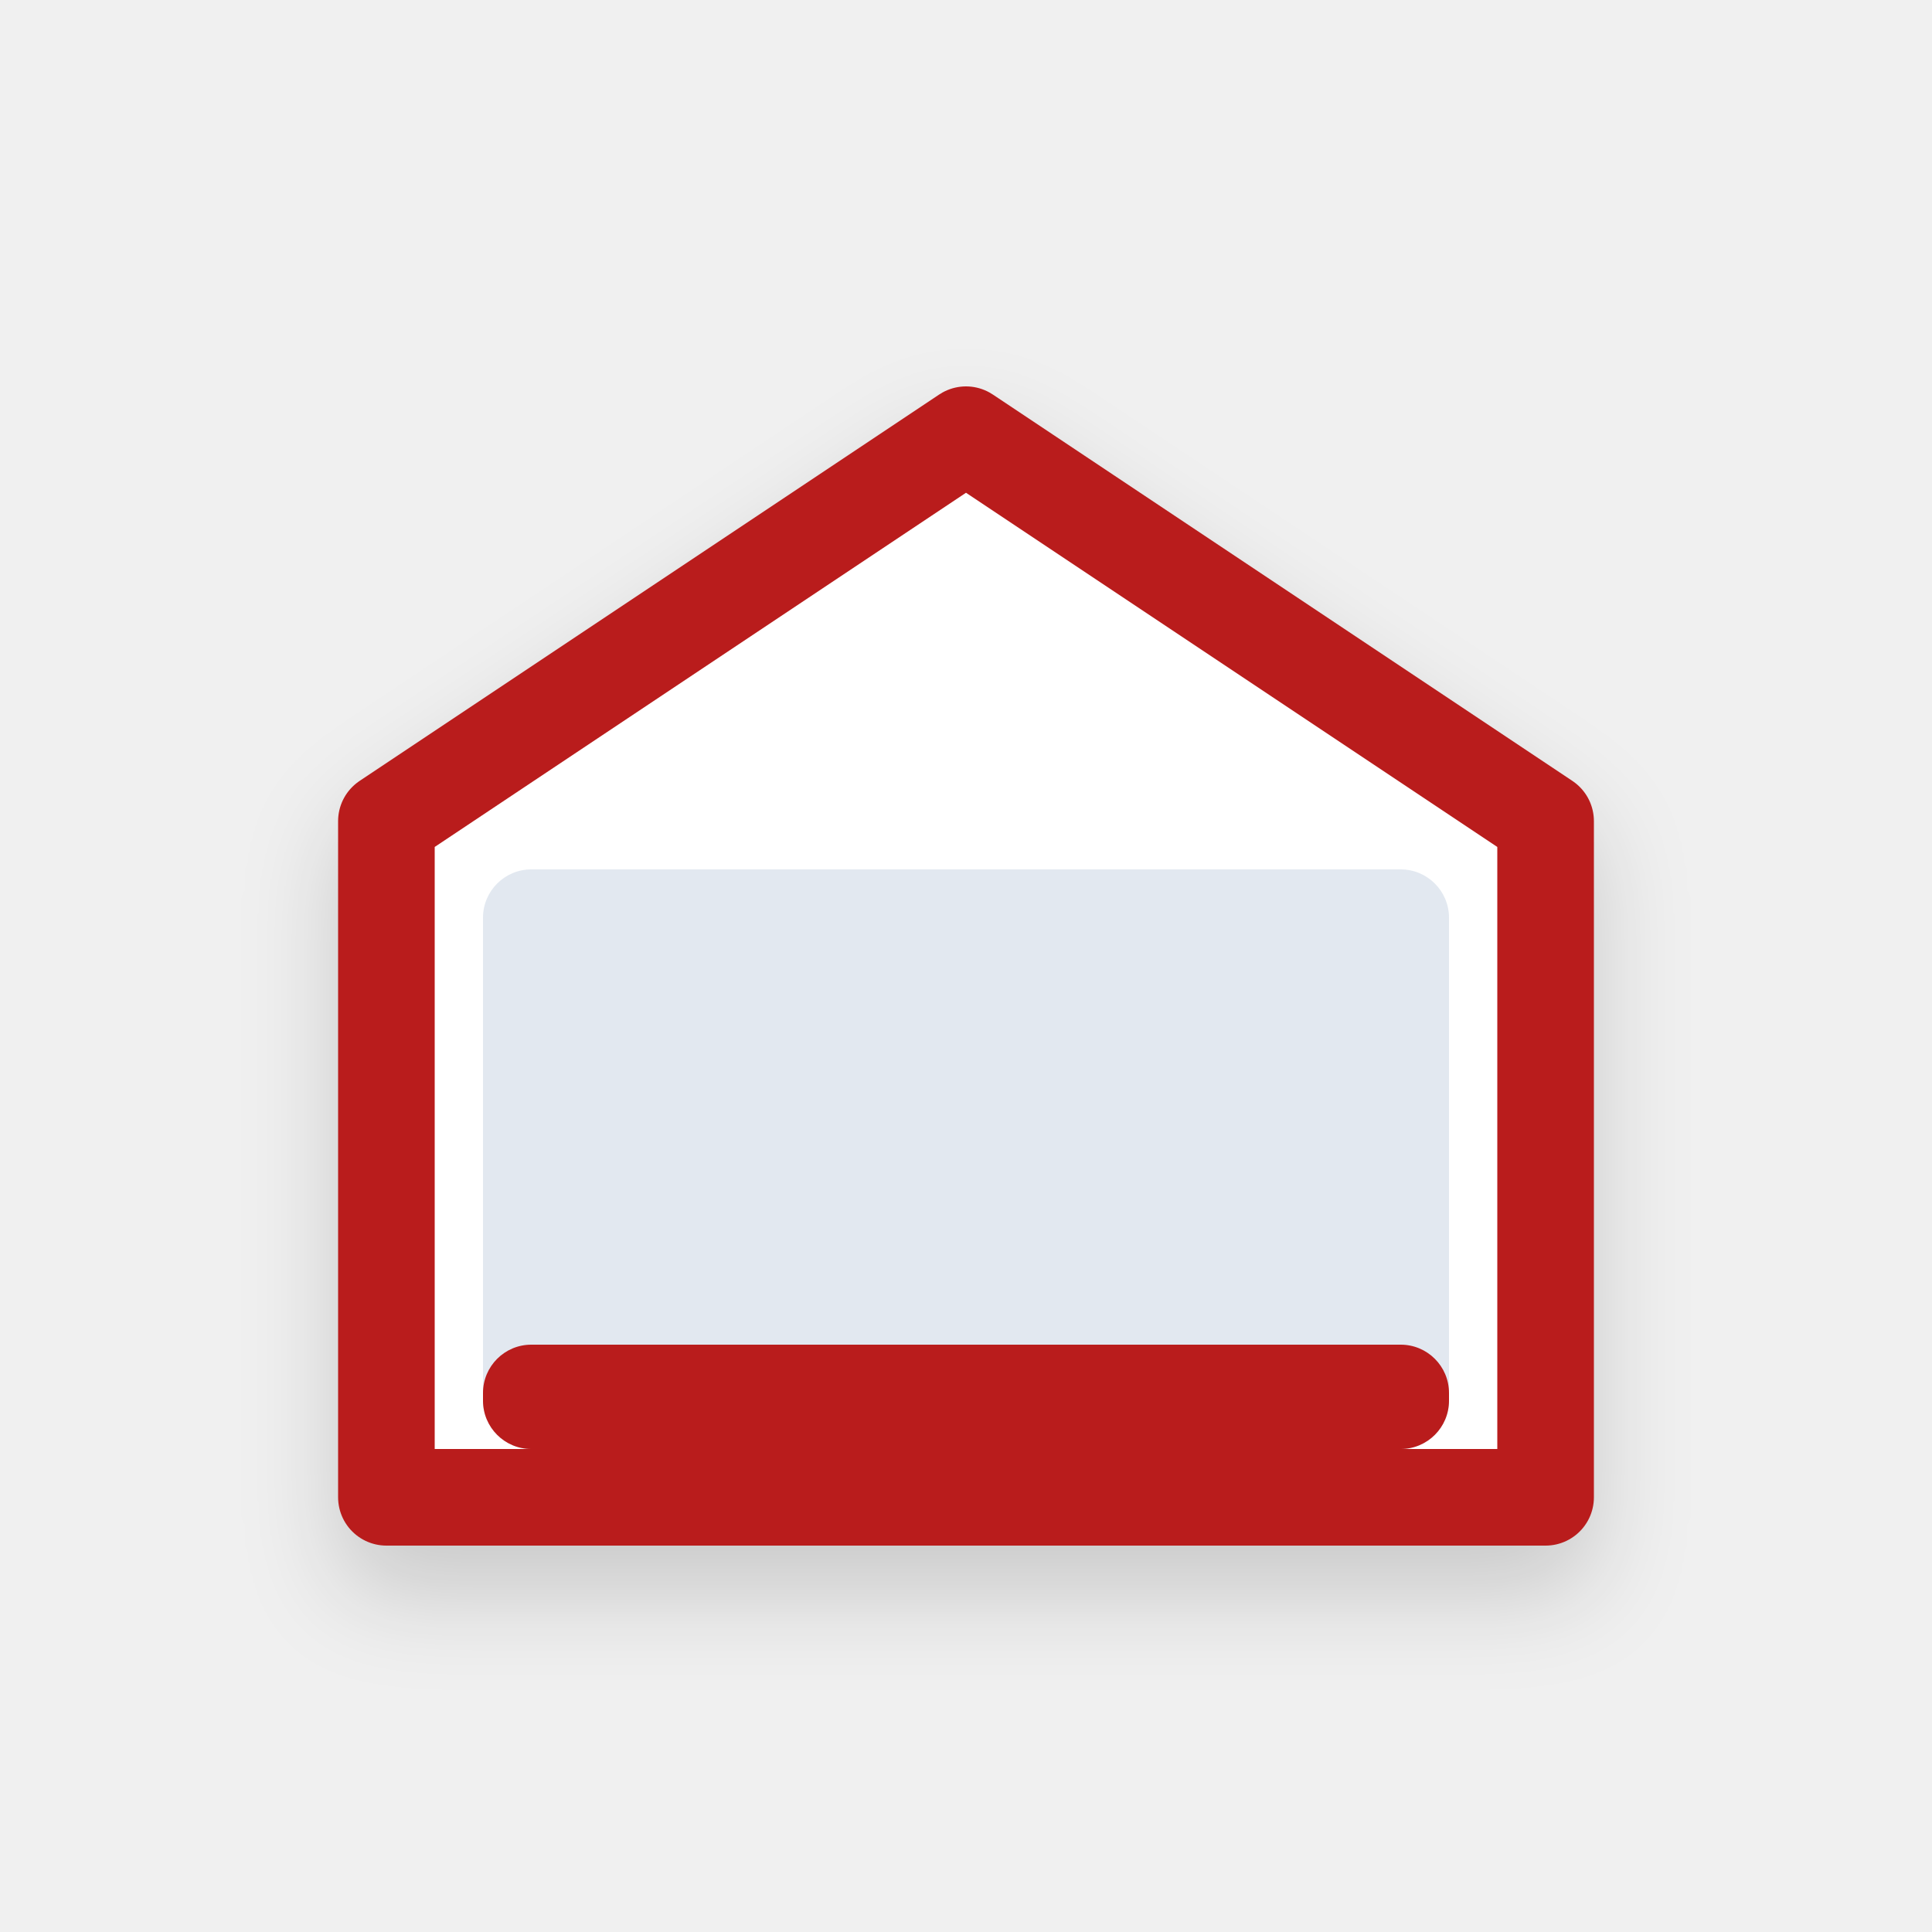
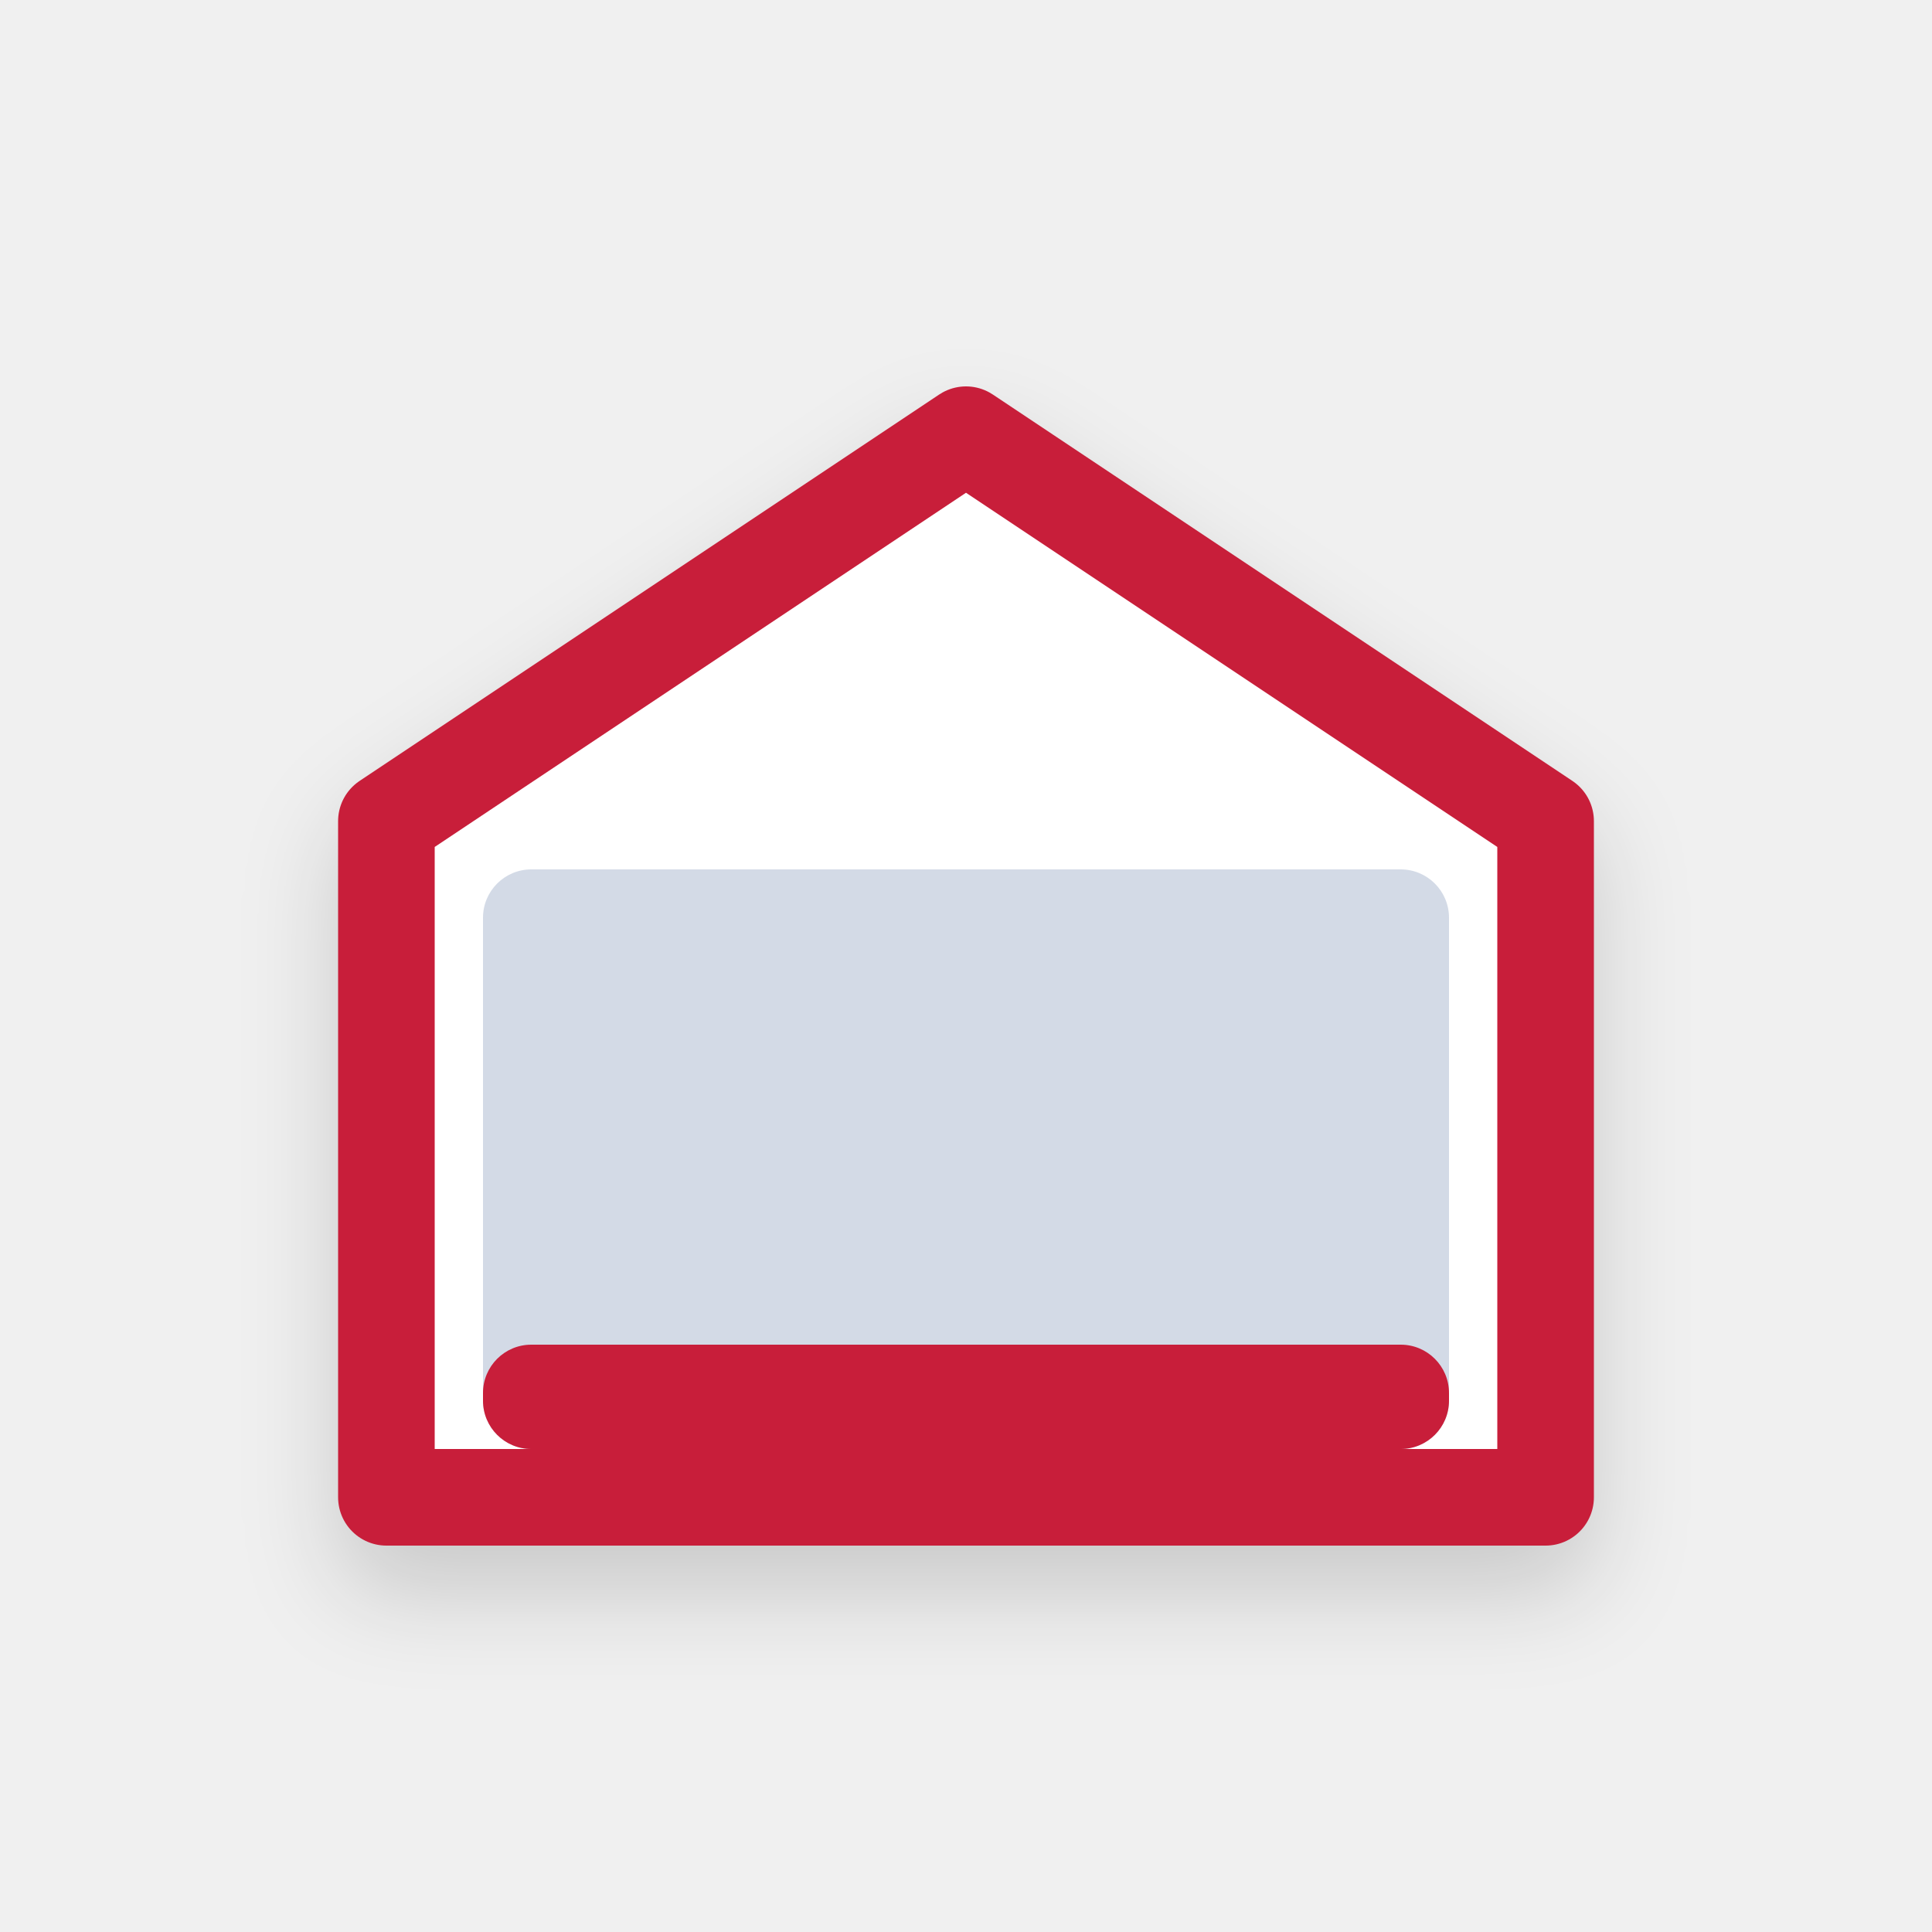
<svg xmlns="http://www.w3.org/2000/svg" preserveAspectRatio="none" overflow="visible" style="display: block;" width="40" height="40" viewBox="0 0 40 40" fill="none">
  <g id="almacen/Interm. 2 / 18 %">
    <g id="depÃ³sito intermedio" filter="url(#filter0_d_0_8)">
      <path d="M20 9L32 17V31H8V17L20 9Z" fill="white" />
-       <path d="M20 9L32 17V31H8V17L20 9Z" stroke="#B91C1C" stroke-width="2" stroke-linejoin="round" />
+       <path d="M20 9L32 17V31H8V17L20 9Z" stroke="#C81E3A" stroke-width="2" stroke-linejoin="round" />
    </g>
-     <rect id="ocupaciÃ³n Â· vacÃ­o" x="10" y="18" width="20" height="12" rx="1" fill="#E2E8F0" />
-     <rect id="ocupaciÃ³n Â· nivel" x="10" y="27.84" width="20" height="2.16" rx="1" fill="#B91C1C" />
+     <rect id="ocupaciÃ³n Â· vacÃ­o" x="10" y="18" width="20" height="12" rx="1" fill="#D3DAE6" />
+     <rect id="ocupaciÃ³n Â· nivel" x="10" y="27.84" width="20" height="2.16" rx="1" fill="#C81E3A" />
  </g>
  <defs>
    <filter id="filter0_d_0_8" x="5" y="7" width="30" height="28" filterUnits="userSpaceOnUse" color-interpolation-filters="sRGB">
      <feFlood flood-opacity="0" result="BackgroundImageFix" />
      <feColorMatrix in="SourceAlpha" type="matrix" values="0 0 0 0 0 0 0 0 0 0 0 0 0 0 0 0 0 0 127 0" result="hardAlpha" />
      <feOffset dy="1" />
      <feGaussianBlur stdDeviation="1" />
      <feColorMatrix type="matrix" values="0 0 0 0 0 0 0 0 0 0 0 0 0 0 0 0 0 0 0.16 0" />
      <feBlend mode="normal" in2="BackgroundImageFix" result="effect1_dropShadow_0_8" />
      <feBlend mode="normal" in="SourceGraphic" in2="effect1_dropShadow_0_8" result="shape" />
    </filter>
  </defs>
</svg>
